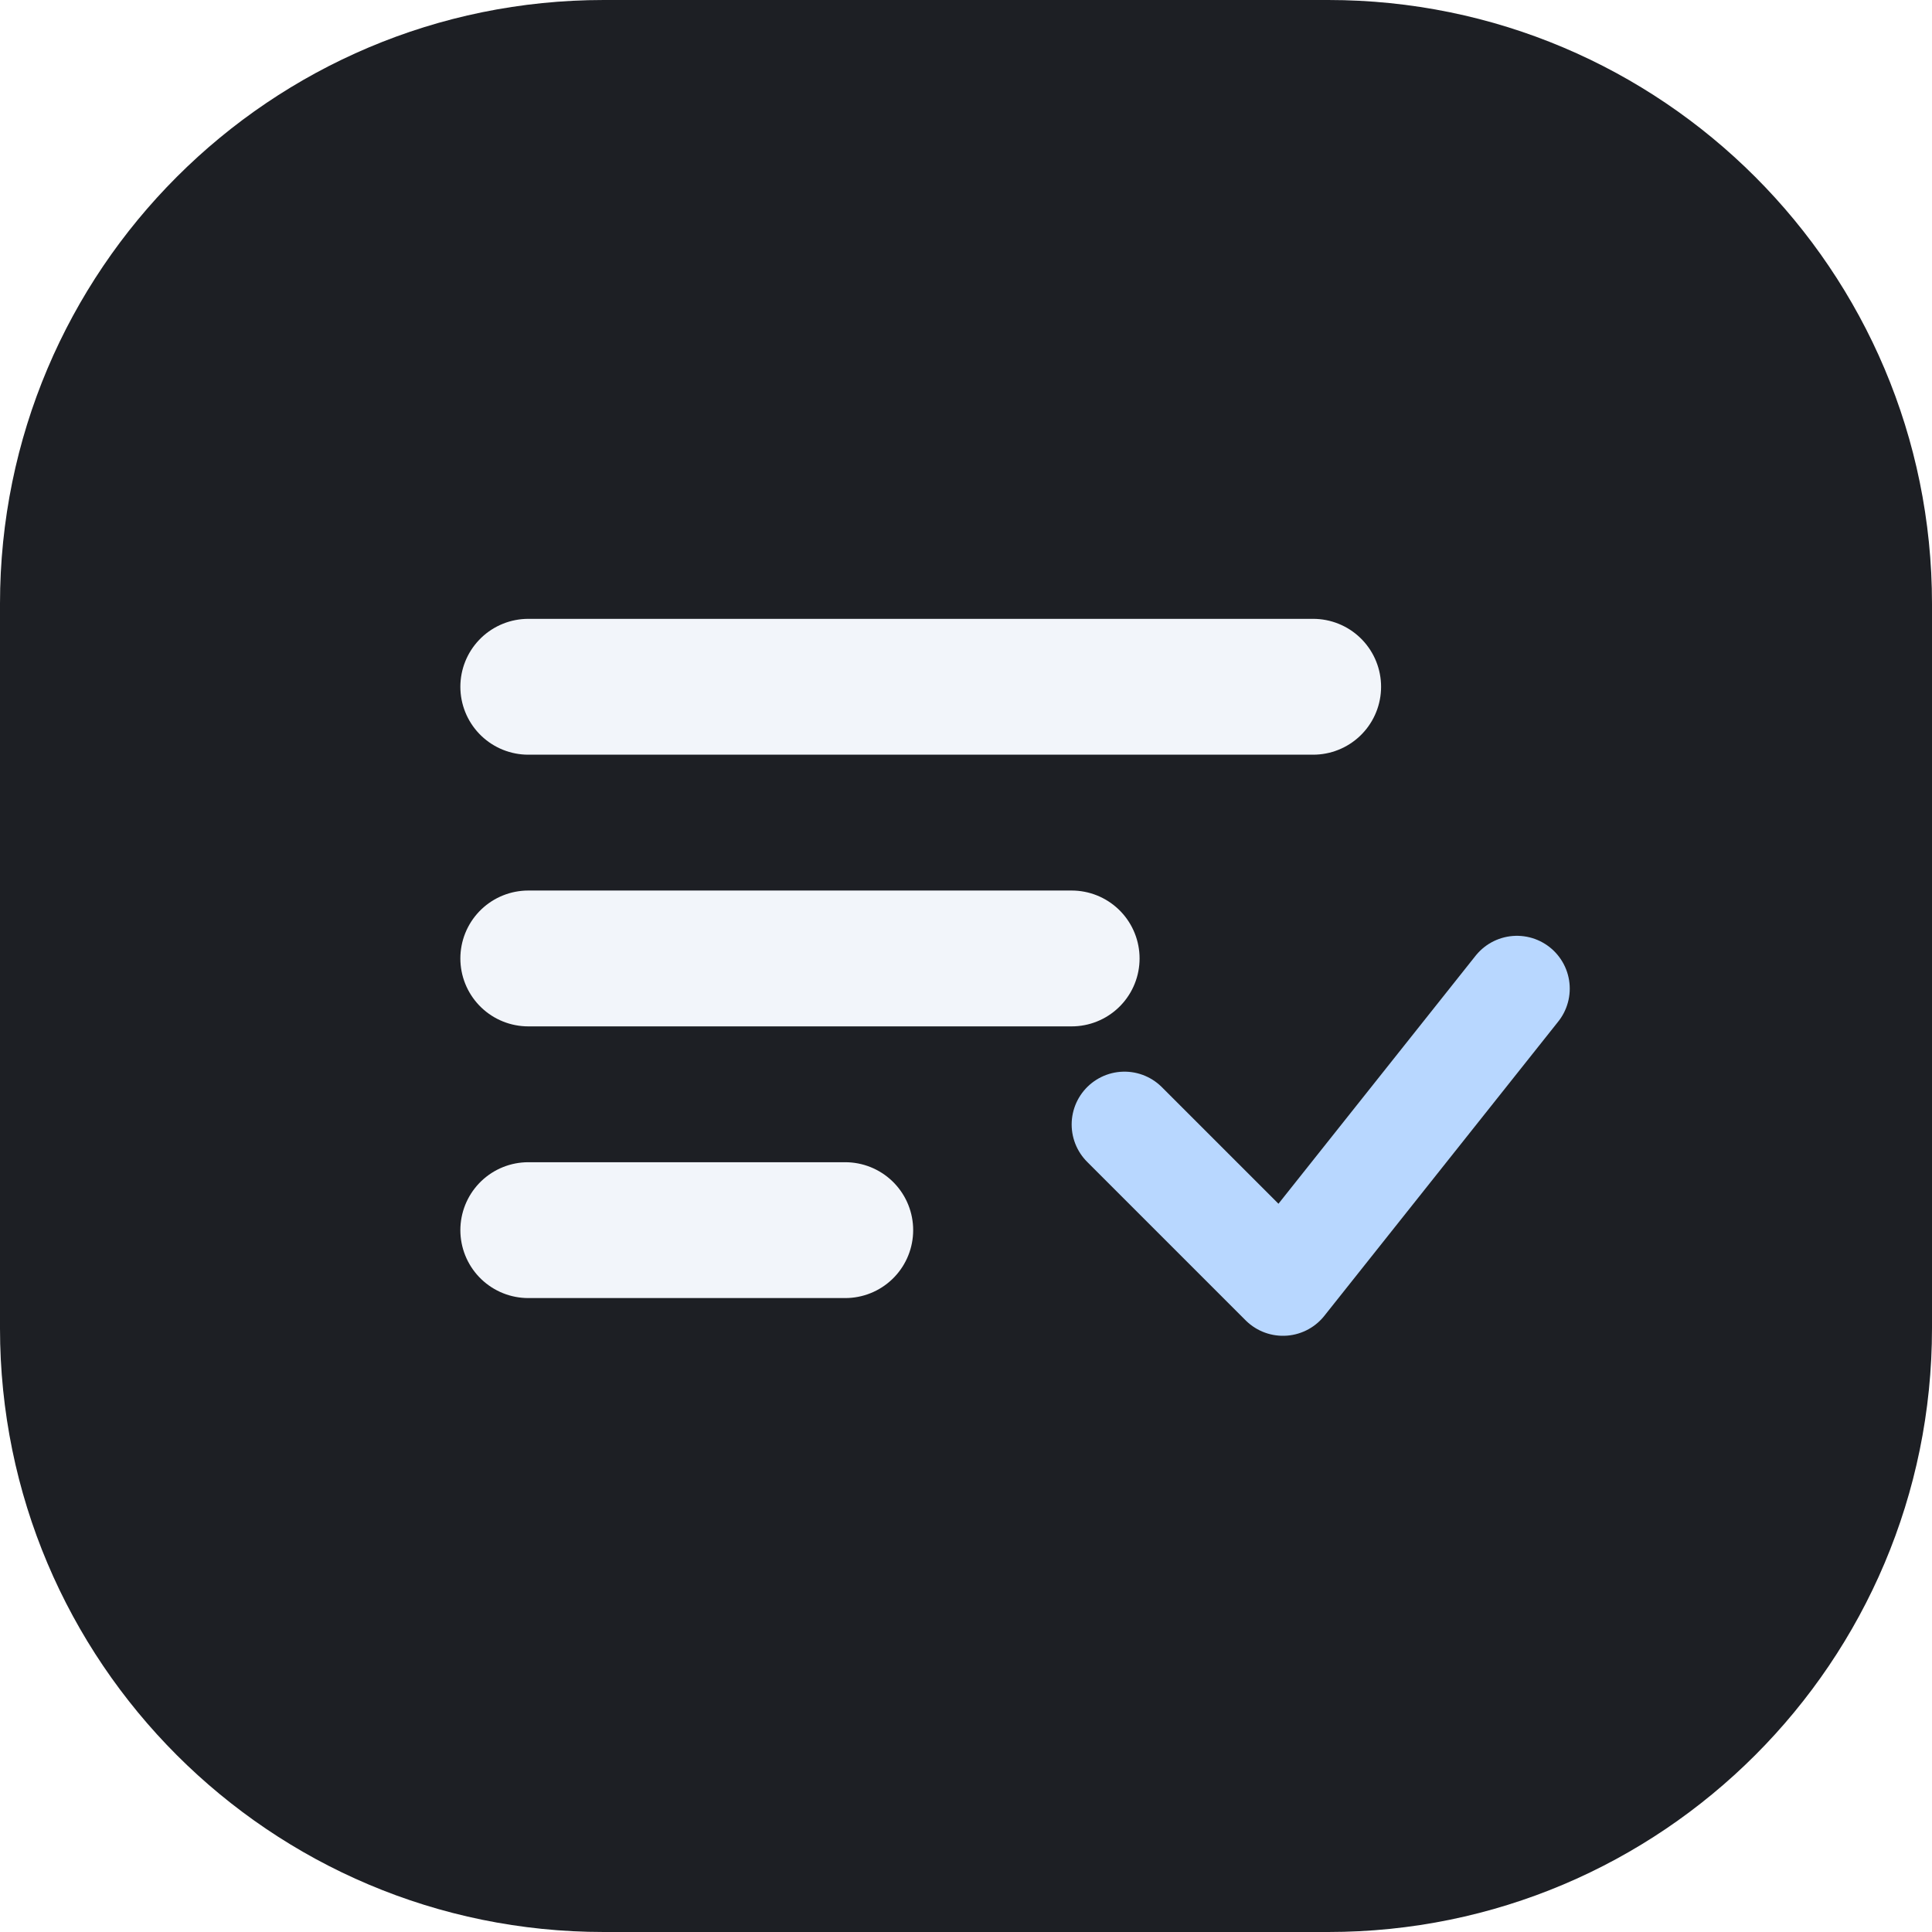
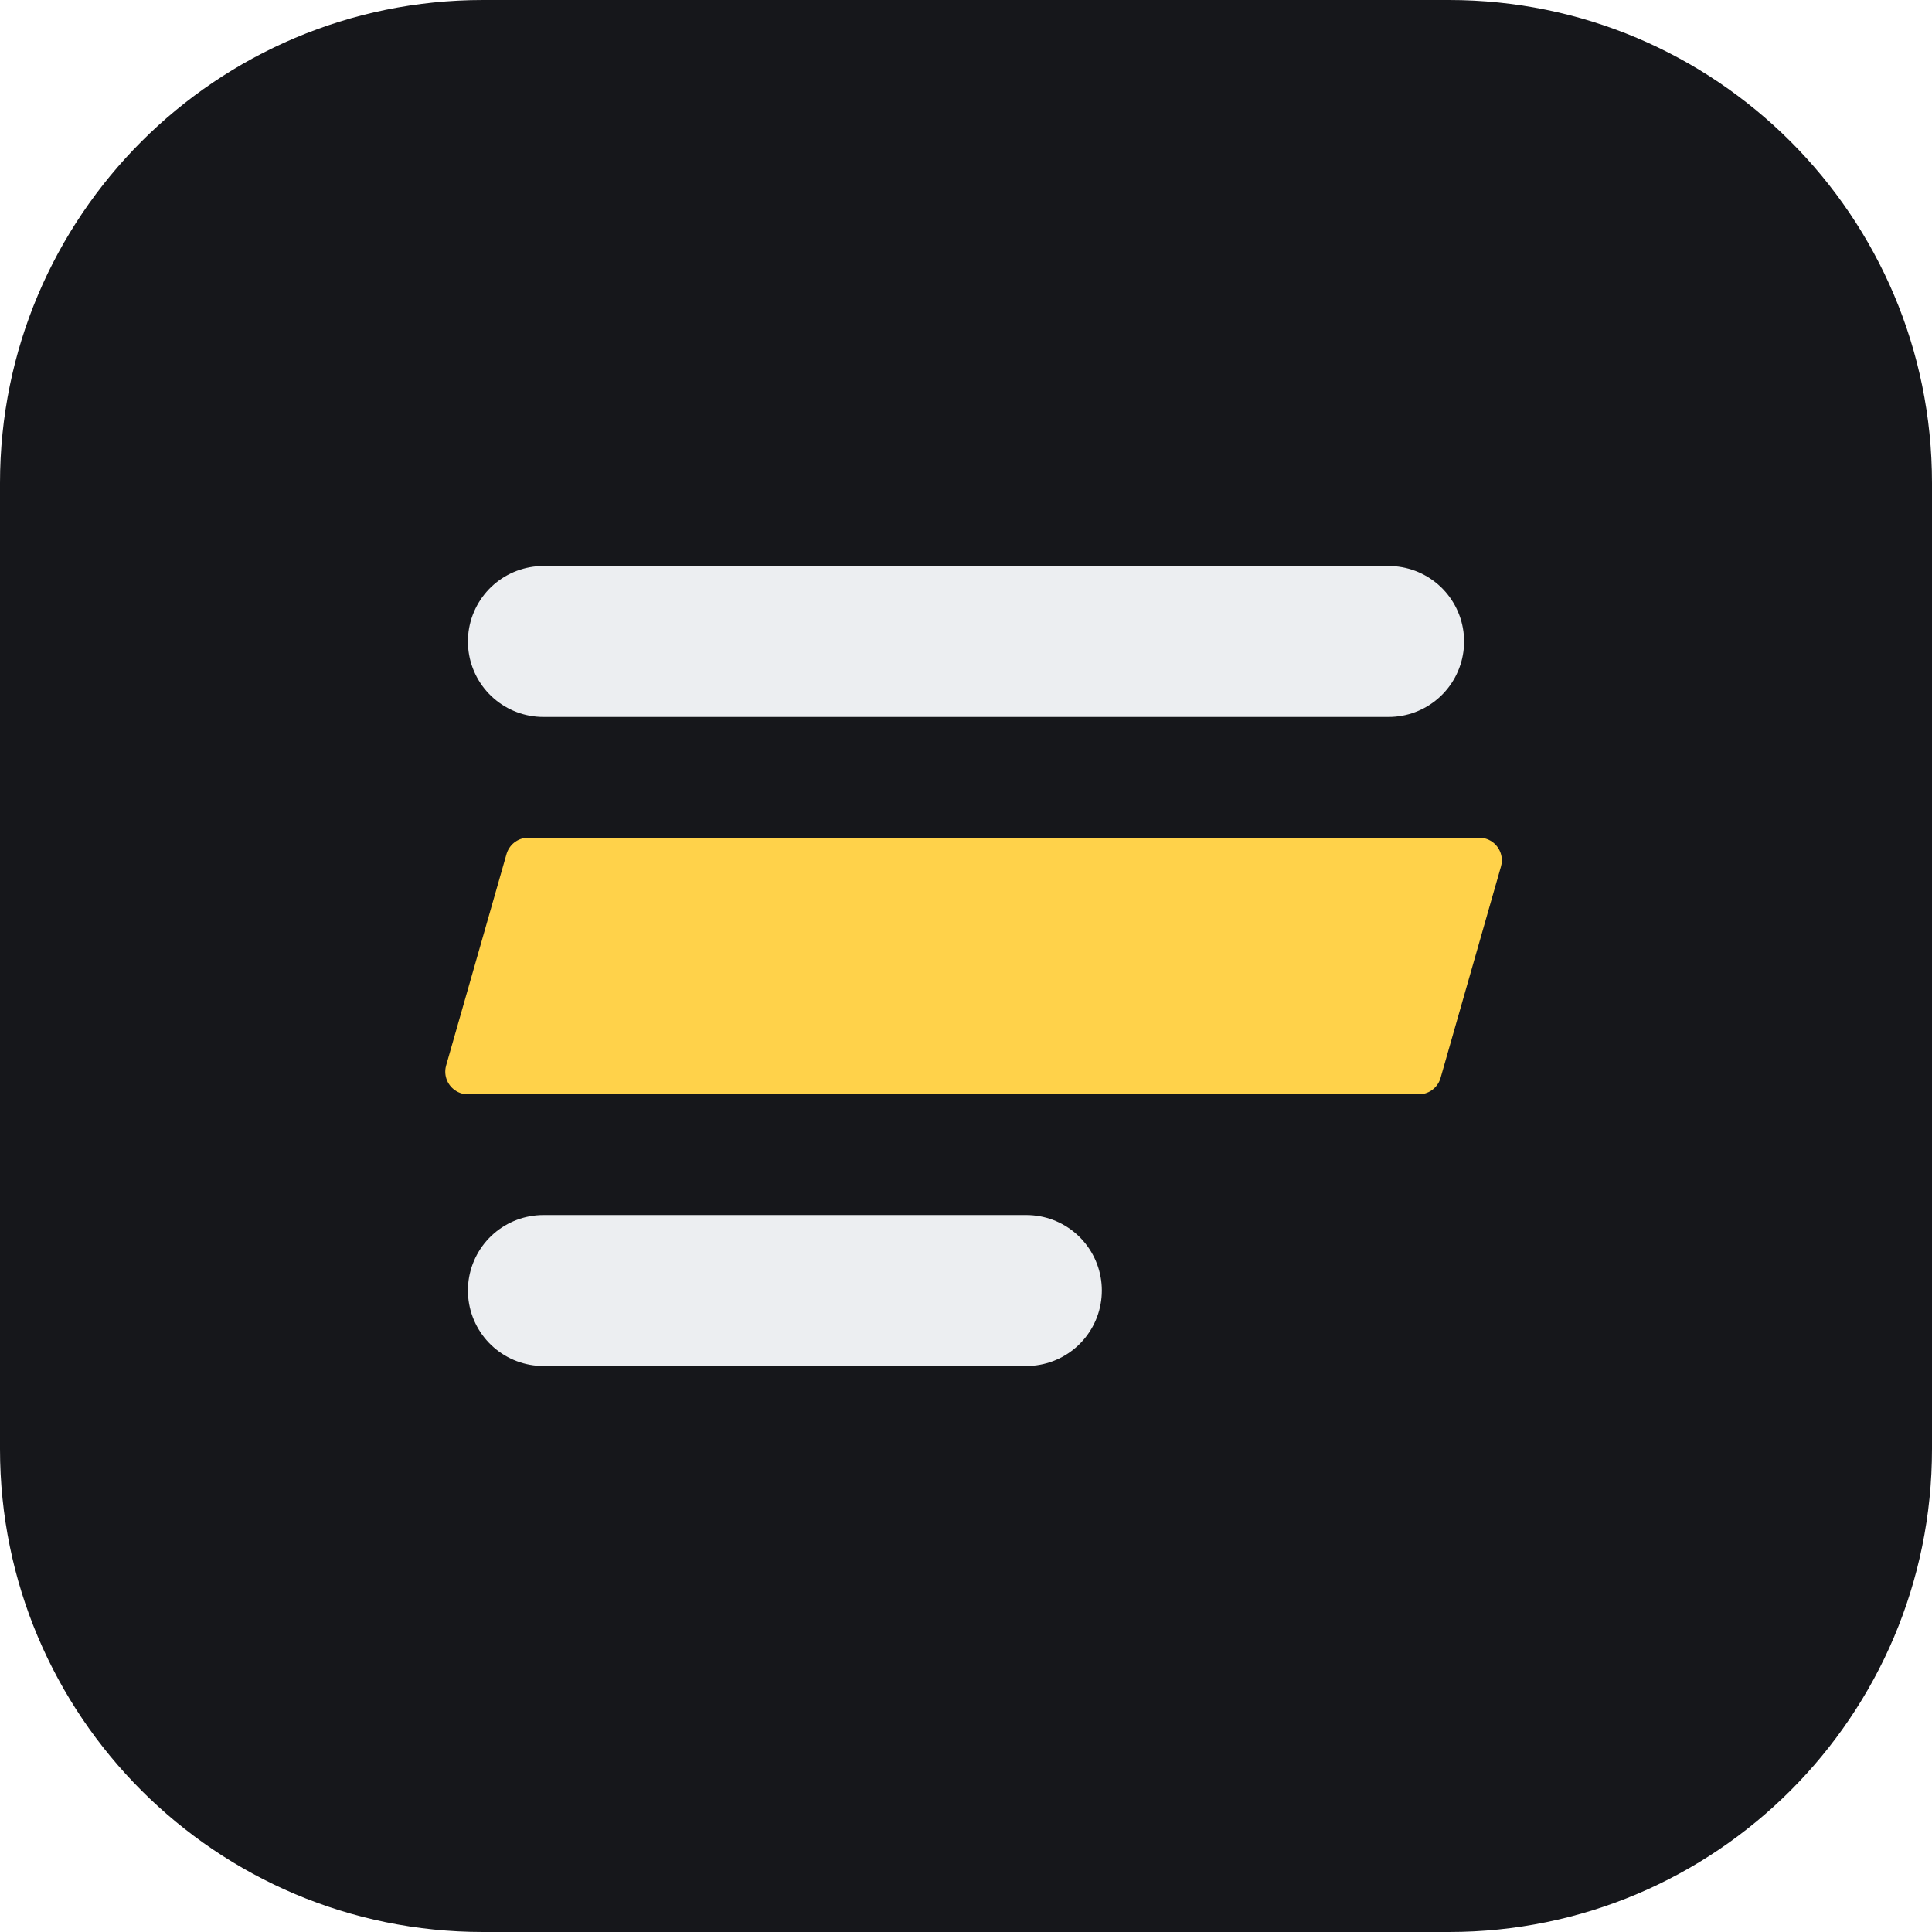
<svg xmlns="http://www.w3.org/2000/svg" width="512" height="512" viewBox="0 0 512 512">
-   <rect width="512" height="512" rx="160" fill="#1d1f24" />
-   <path d="M140 182h208M140 254h144M140 326h84" fill="none" stroke="#f2f5fa" stroke-width="36" stroke-linecap="round" />
-   <path d="m298 298 42 42 62-78" fill="none" stroke="#b8d7ff" stroke-width="28" stroke-linecap="round" stroke-linejoin="round" />
+   <rect width="512" height="512" rx="128" fill="#16171b" />
+   <path d="M144 170H368" fill="none" stroke="#eceef1" stroke-width="40" stroke-linecap="round" />
+   <path d="M140 228H392L376 284H124Z" fill="#ffd24a" stroke="#ffd24a" stroke-width="12" stroke-linejoin="round" />
+   <path d="M144 342H272" fill="none" stroke="#eceef1" stroke-width="40" stroke-linecap="round" />
</svg>
